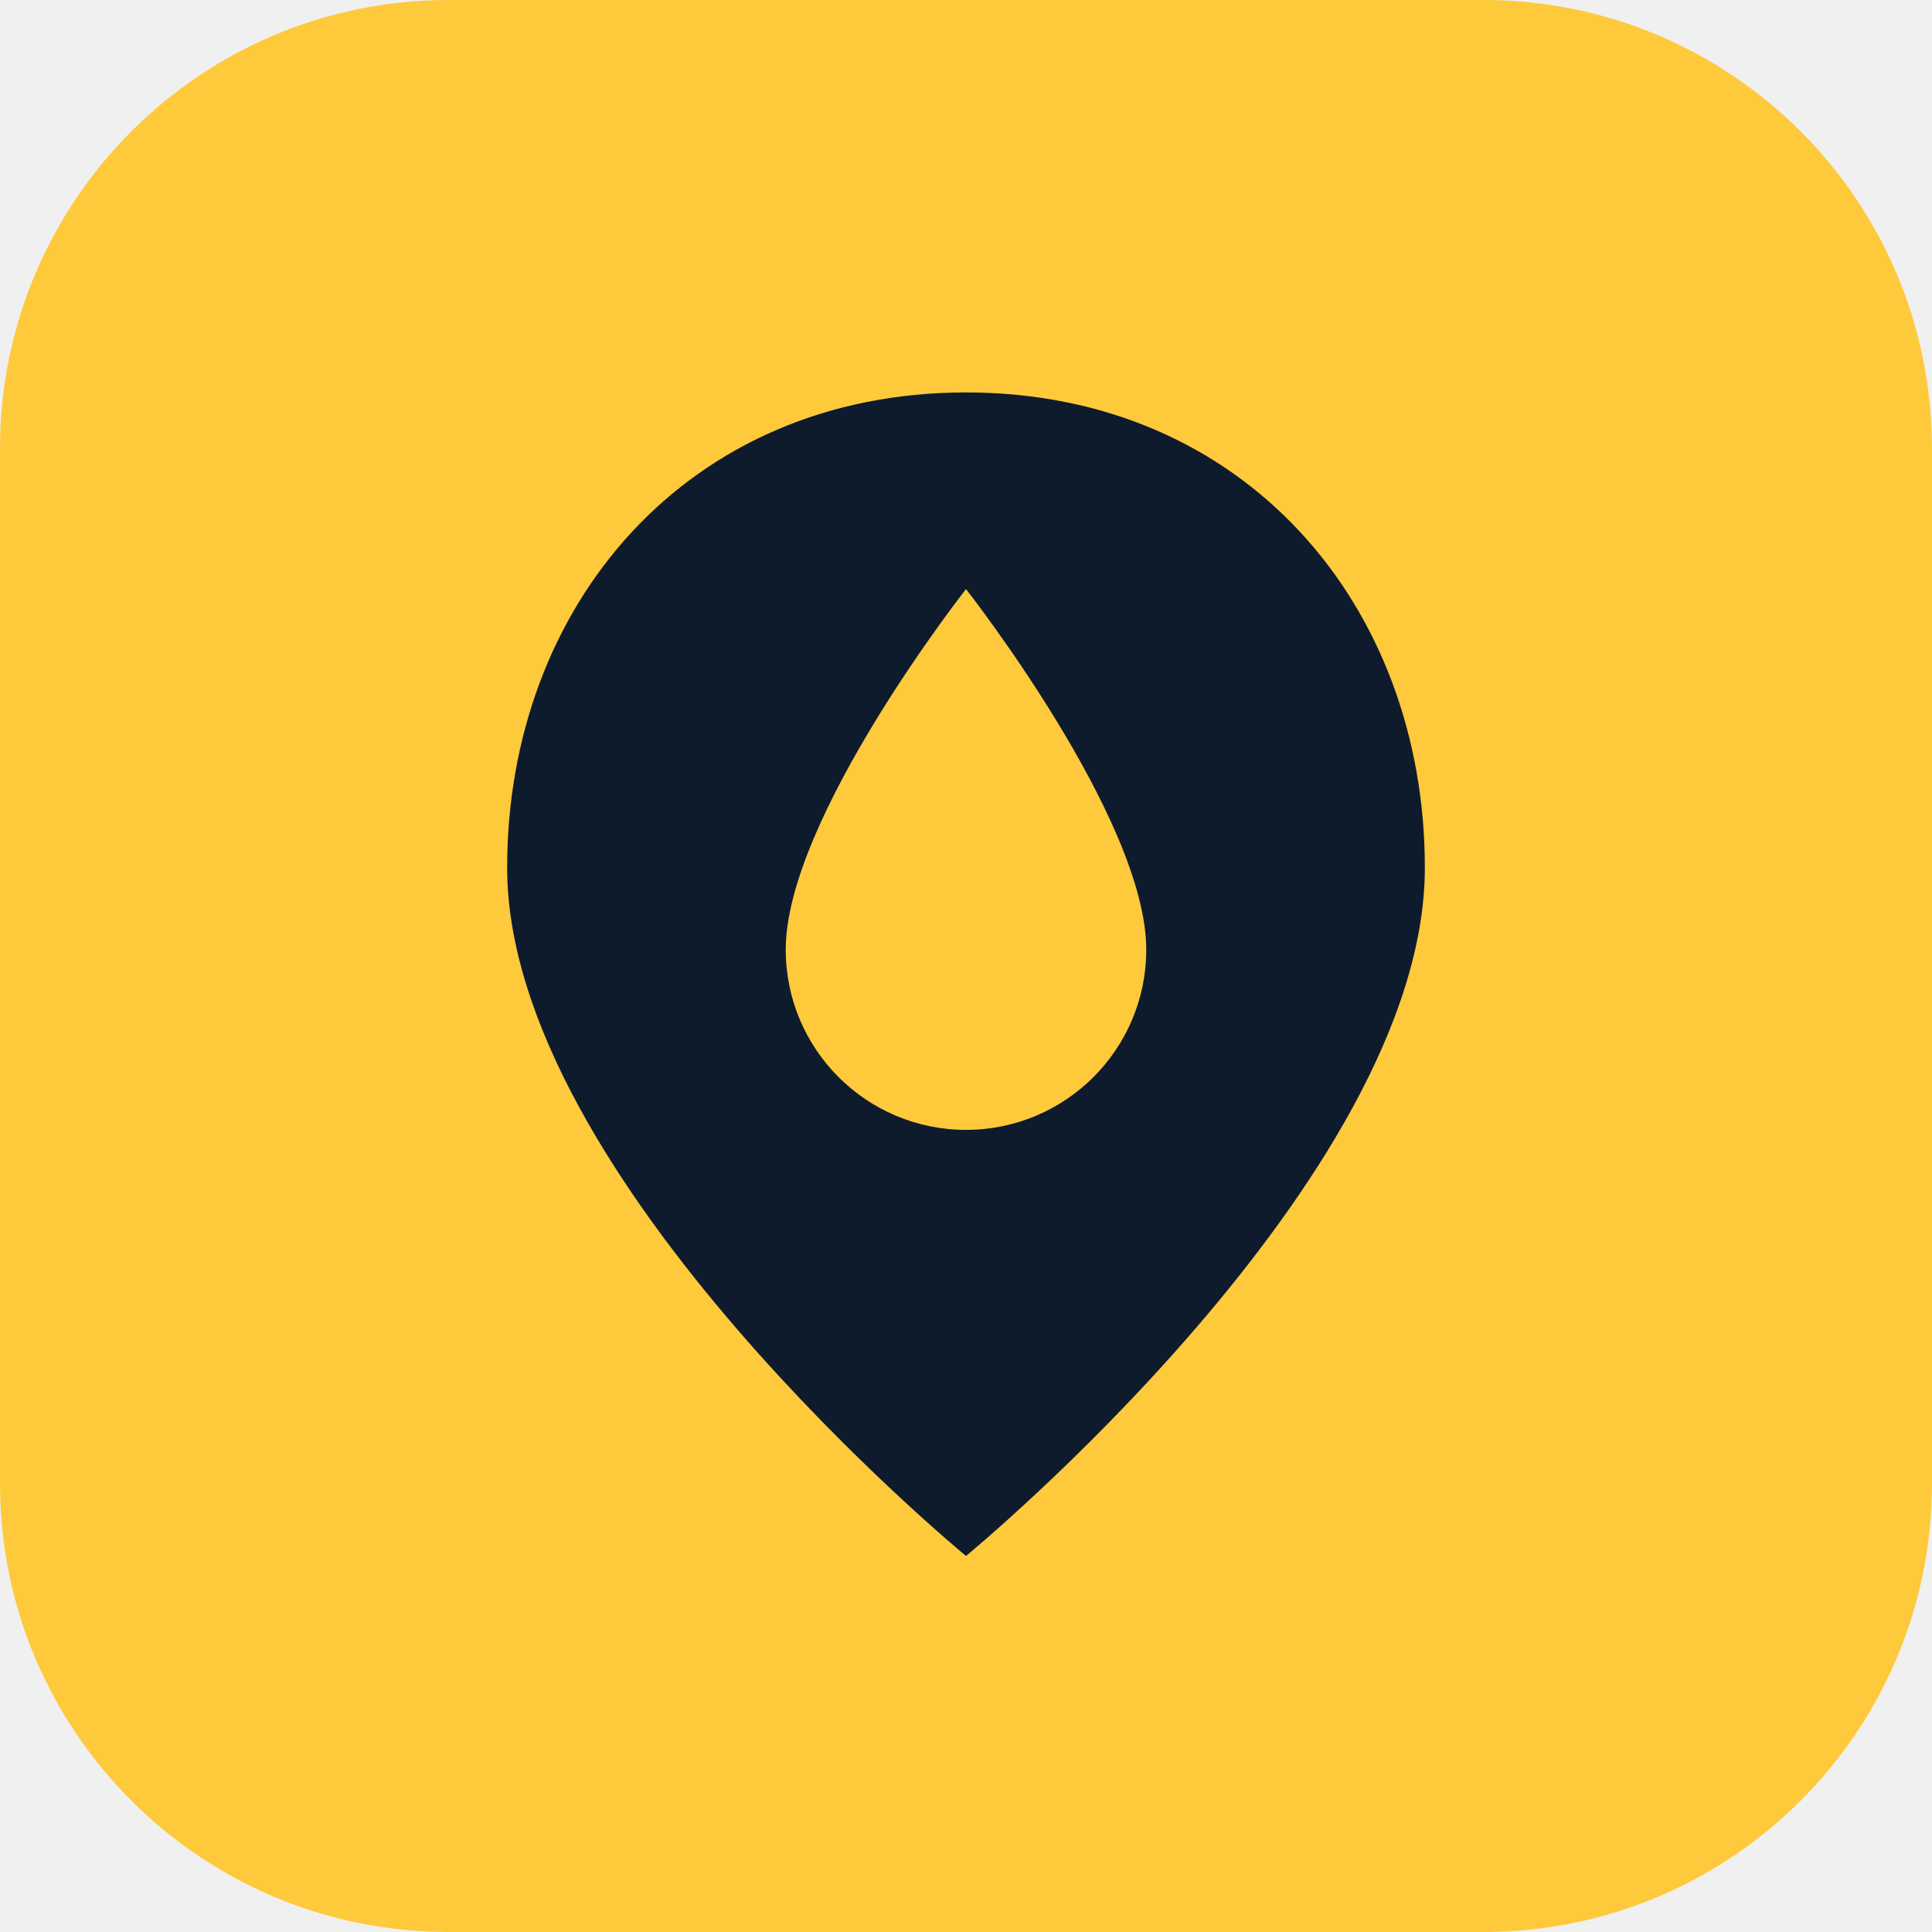
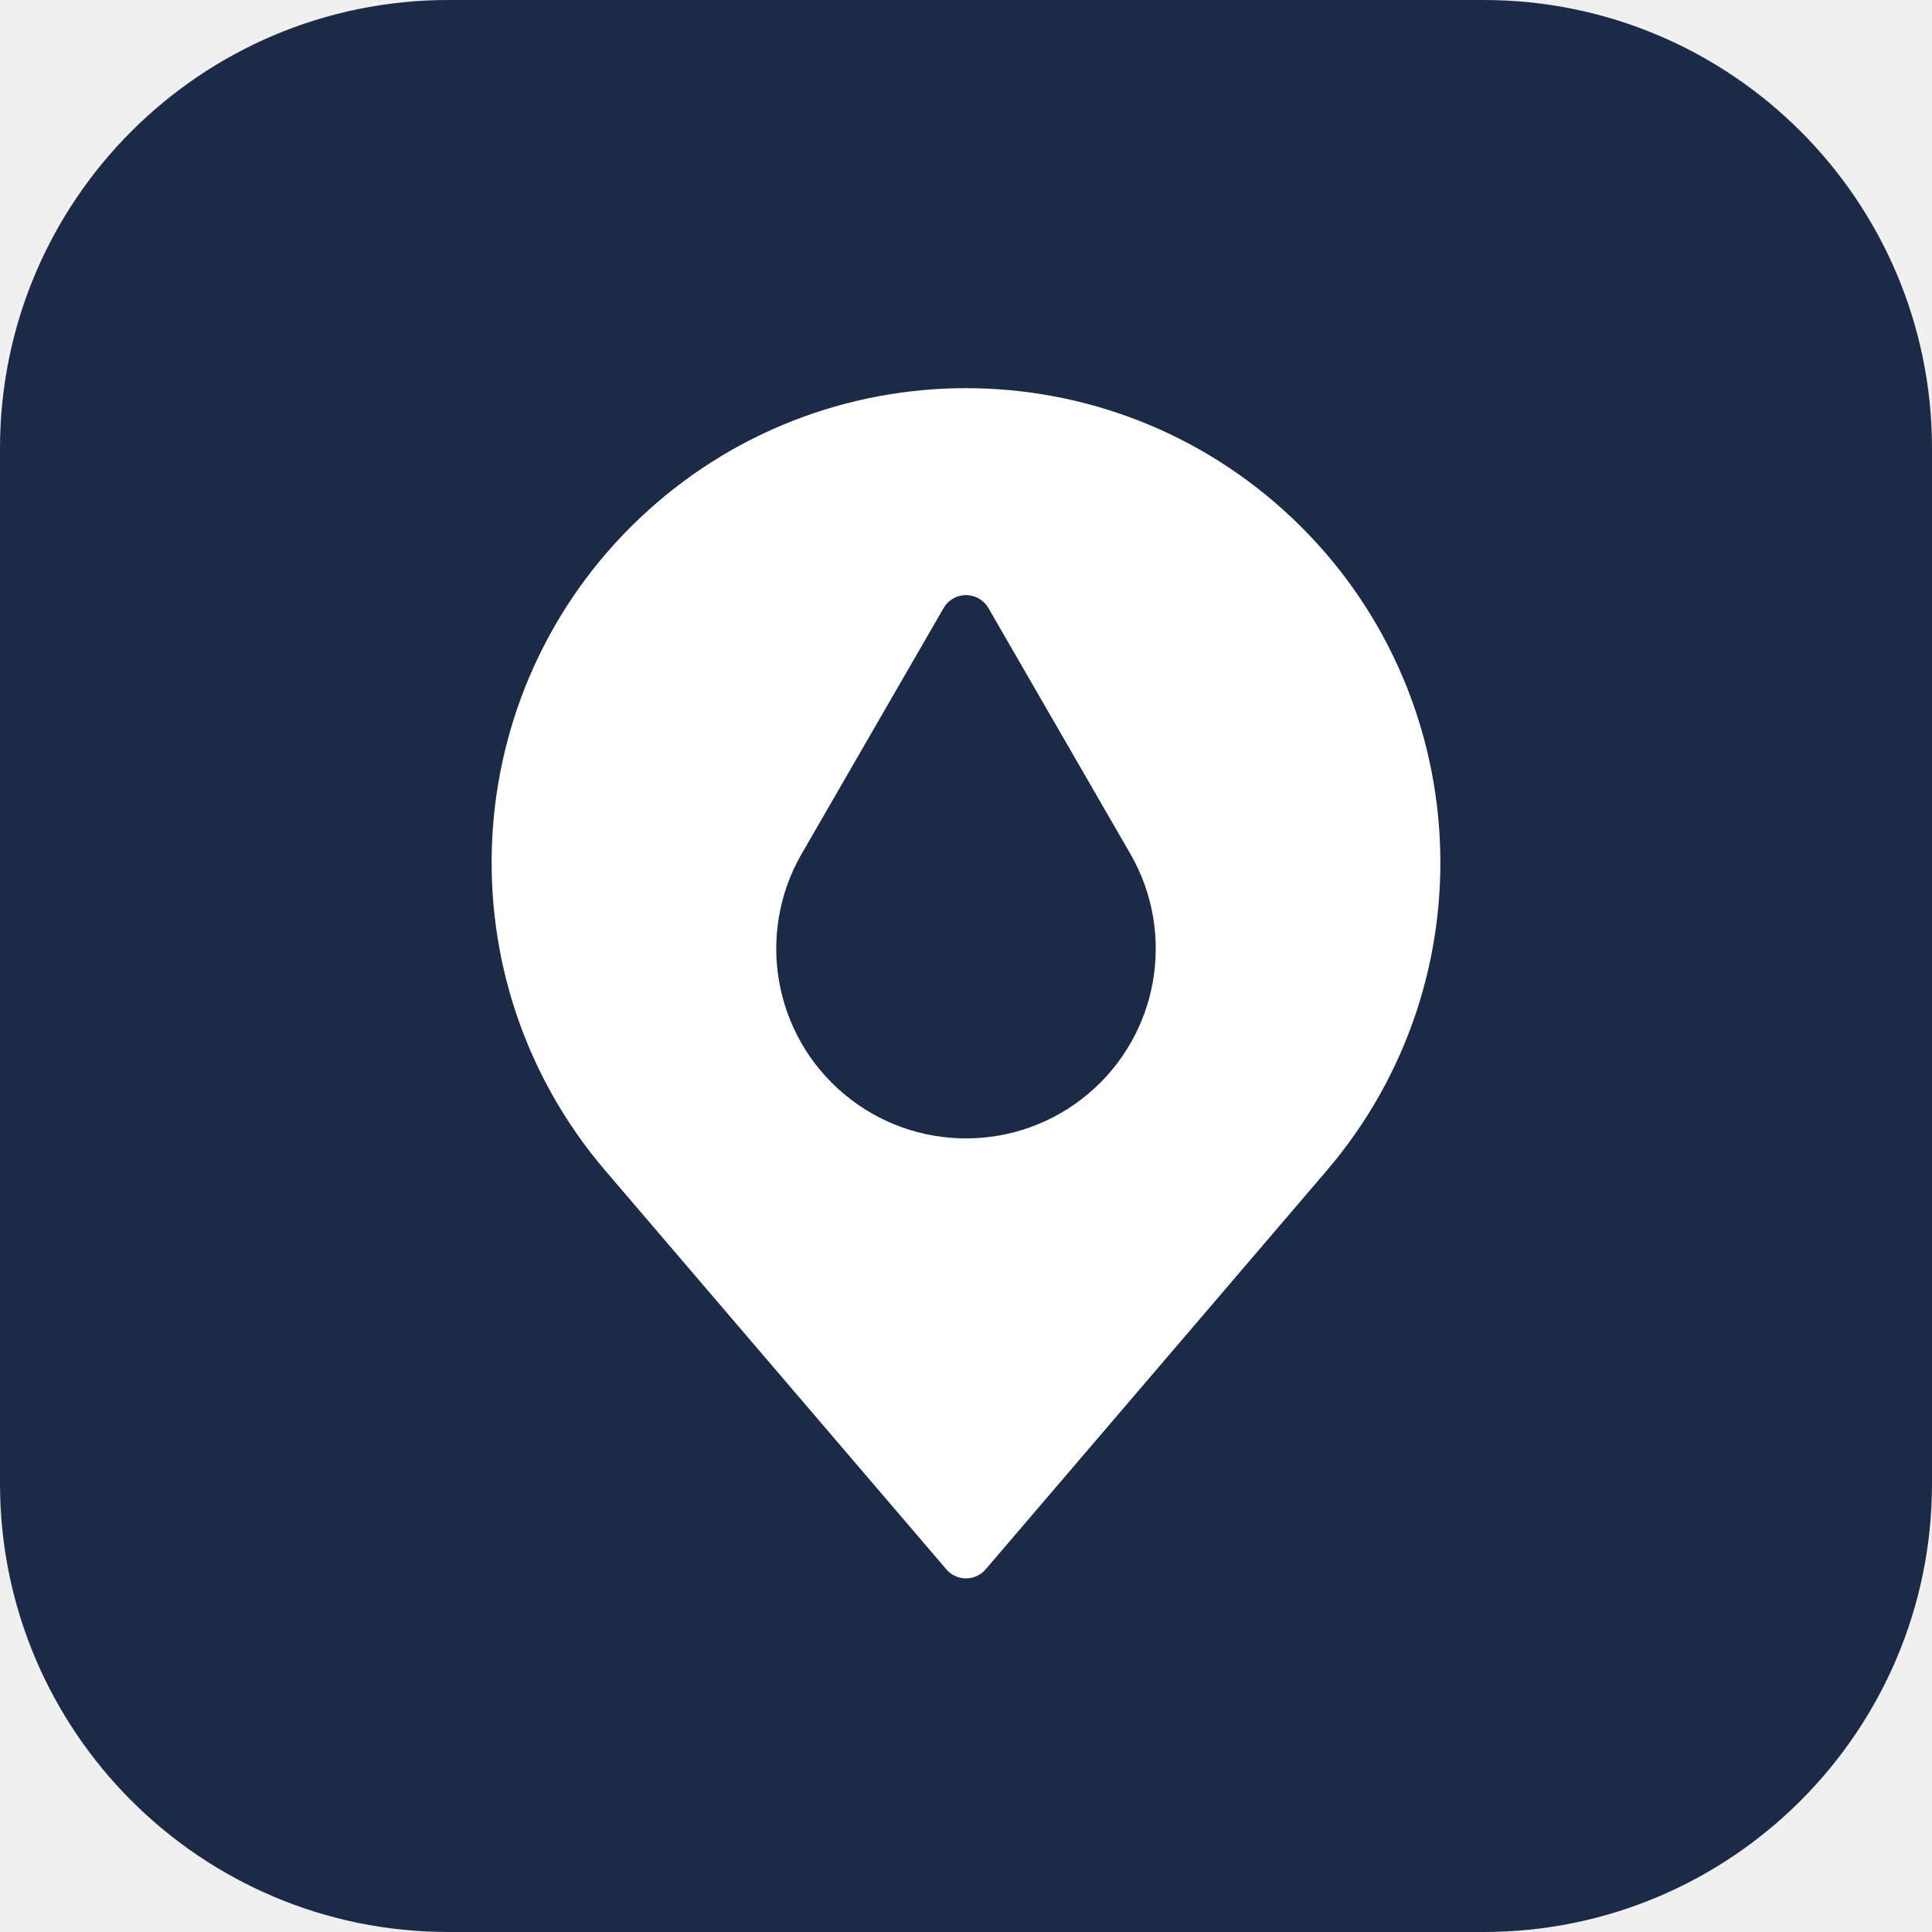
<svg xmlns="http://www.w3.org/2000/svg" width="512" height="512" viewBox="0 0 112 112" role="img" aria-label="비켜비 앱 아이콘">
-   <rect width="112" height="112" rx="26" fill="#FFC93C" />
-   <g transform="translate(18 18) scale(0.475)">
-     <path d="M80 10 C46 10 24 36 24 68 C24 106 80 152 80 152 C80 152 136 106 136 68 C136 36 114 10 80 10 Z" fill="#0E1B2C" />
-     <path d="M80 34 C80 34 58 62 58 78 A22 22 0 0 0 102 78 C102 62 80 34 80 34 Z" fill="#FFC93C" />
-   </g>
+   <rect width="112" height="112" rx="26" fill="#1A2A47" />
+   <path d="M56 90 L36.24 66.90 A26 26 0 1 1 75.76 66.90 Z" fill="#FFFFFF" stroke="#FFFFFF" stroke-width="3" stroke-linejoin="round" />
+   <path d="M56 36 L64.23 50.25 A9.5 9.5 0 1 1 47.77 50.25 Z" fill="#1A2A47" stroke="#1A2A47" stroke-width="3" stroke-linejoin="round" />
</svg>
